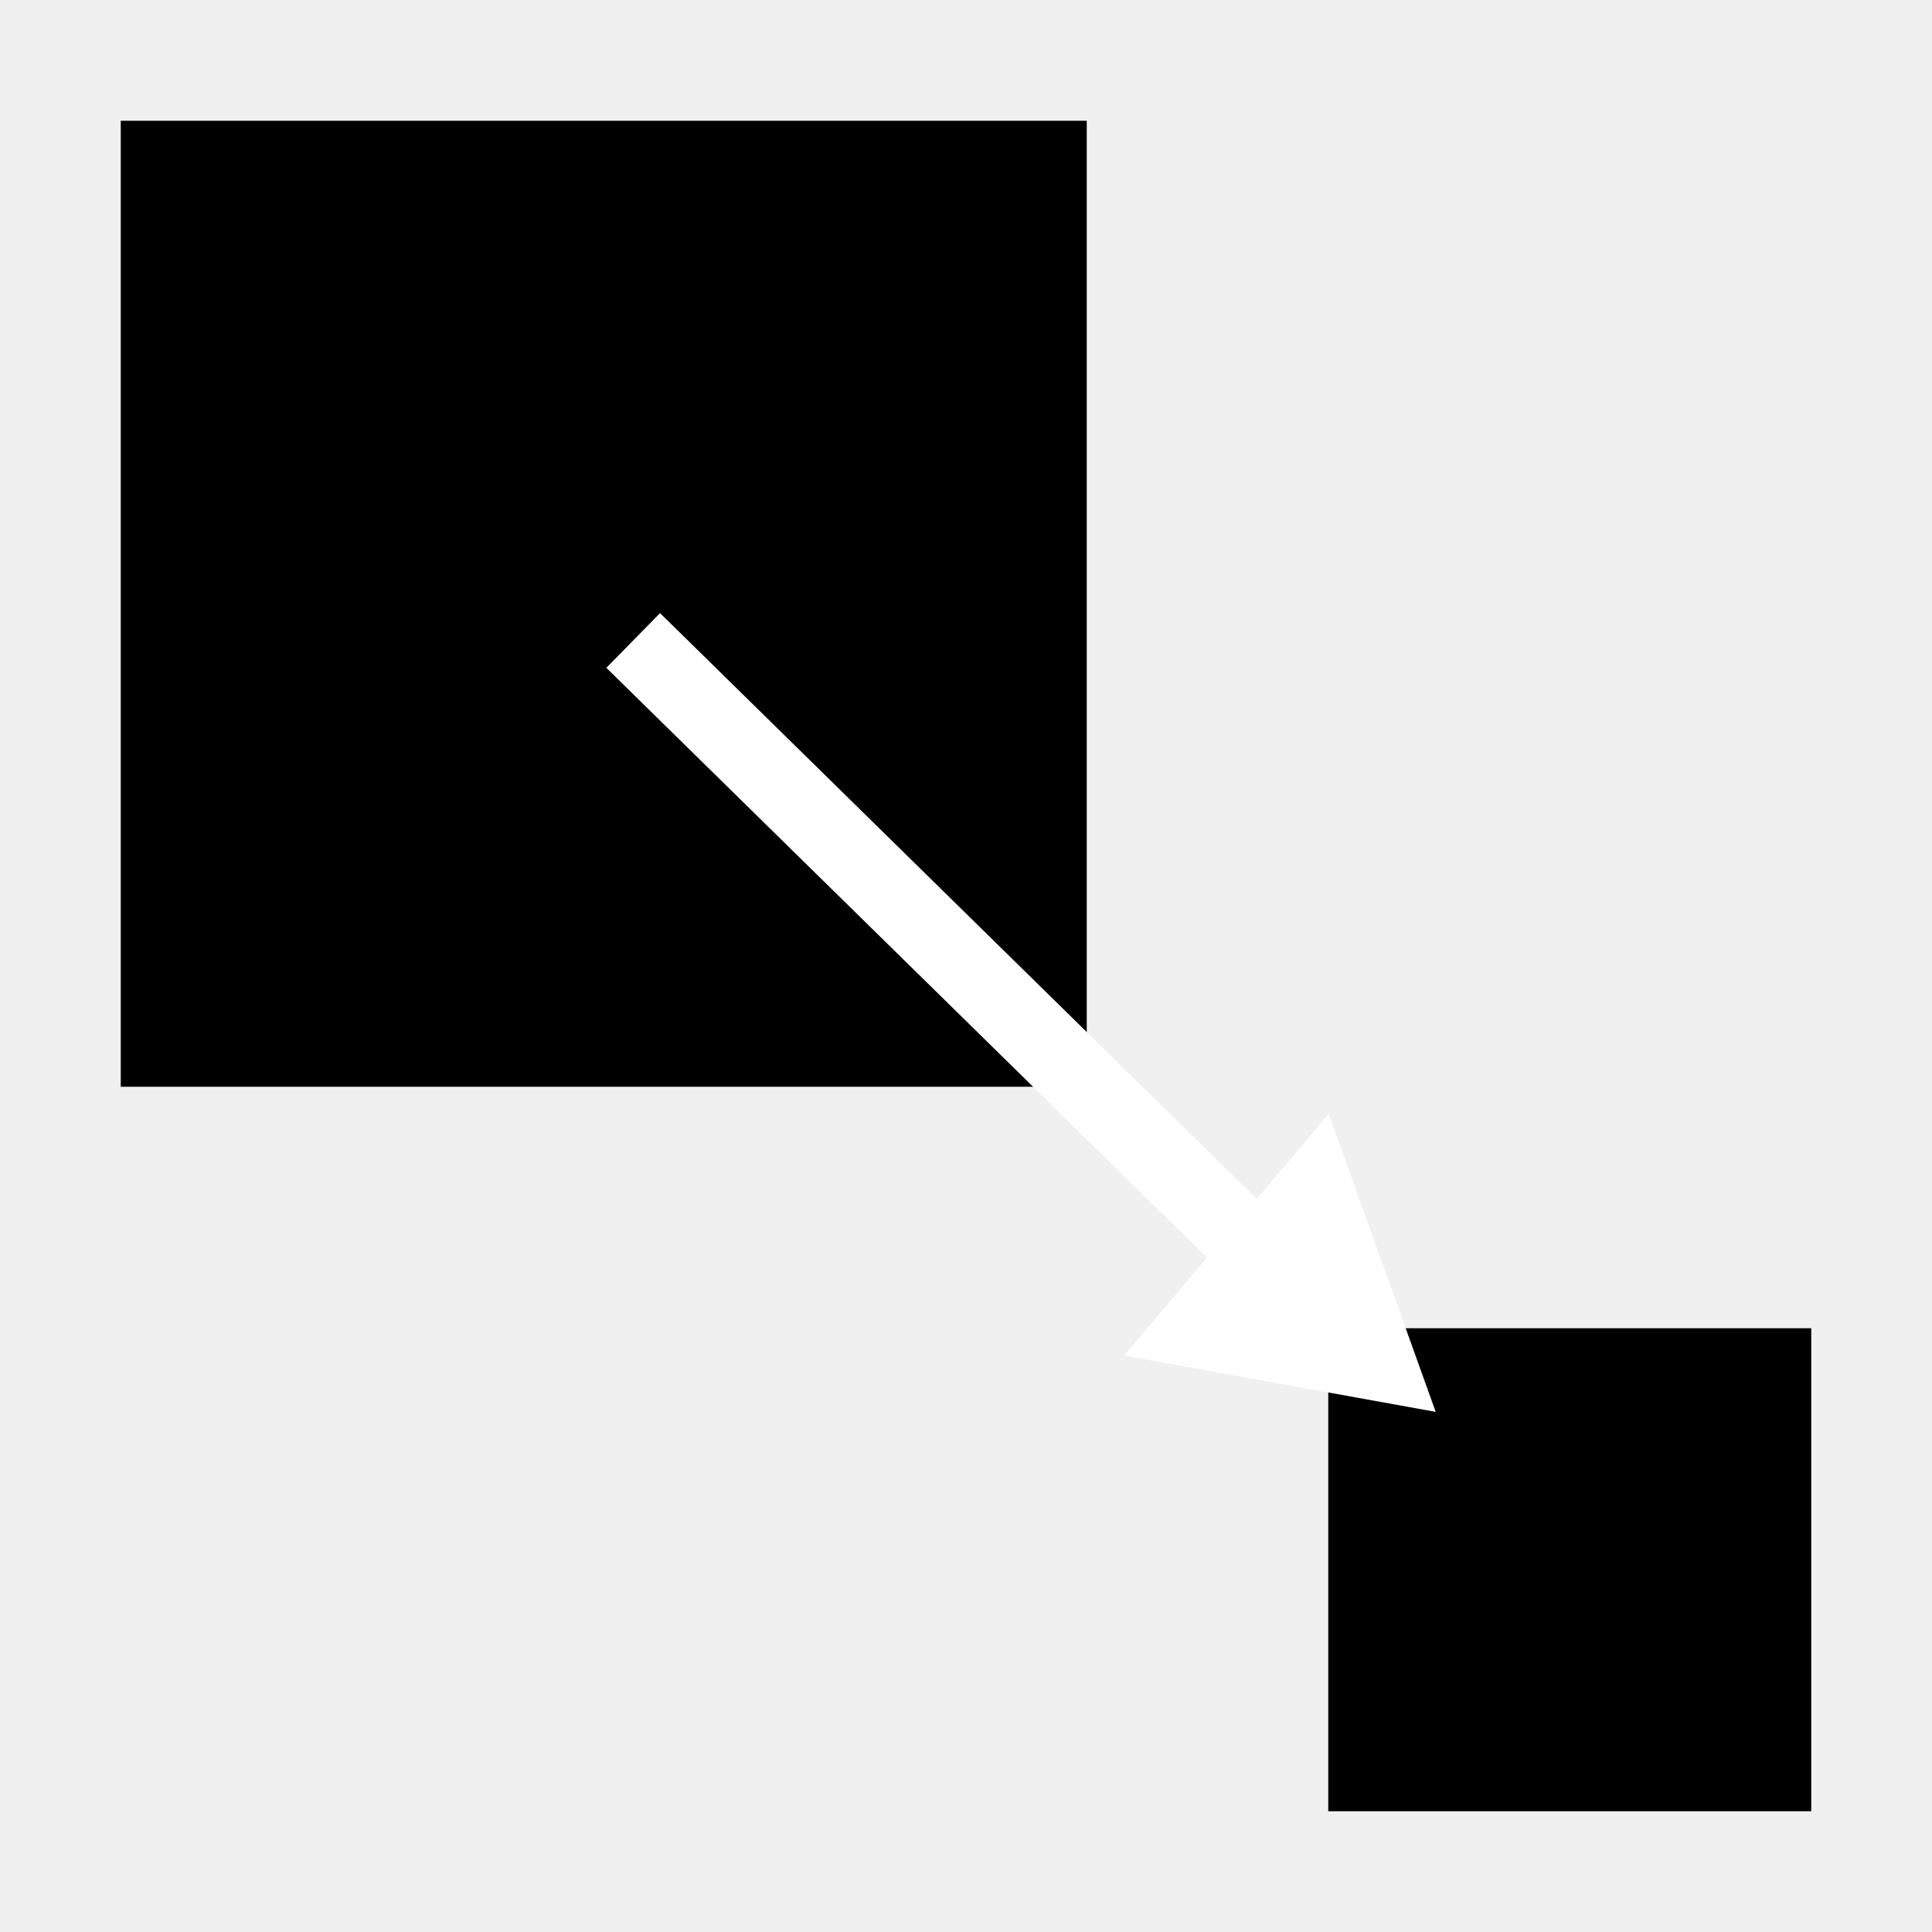
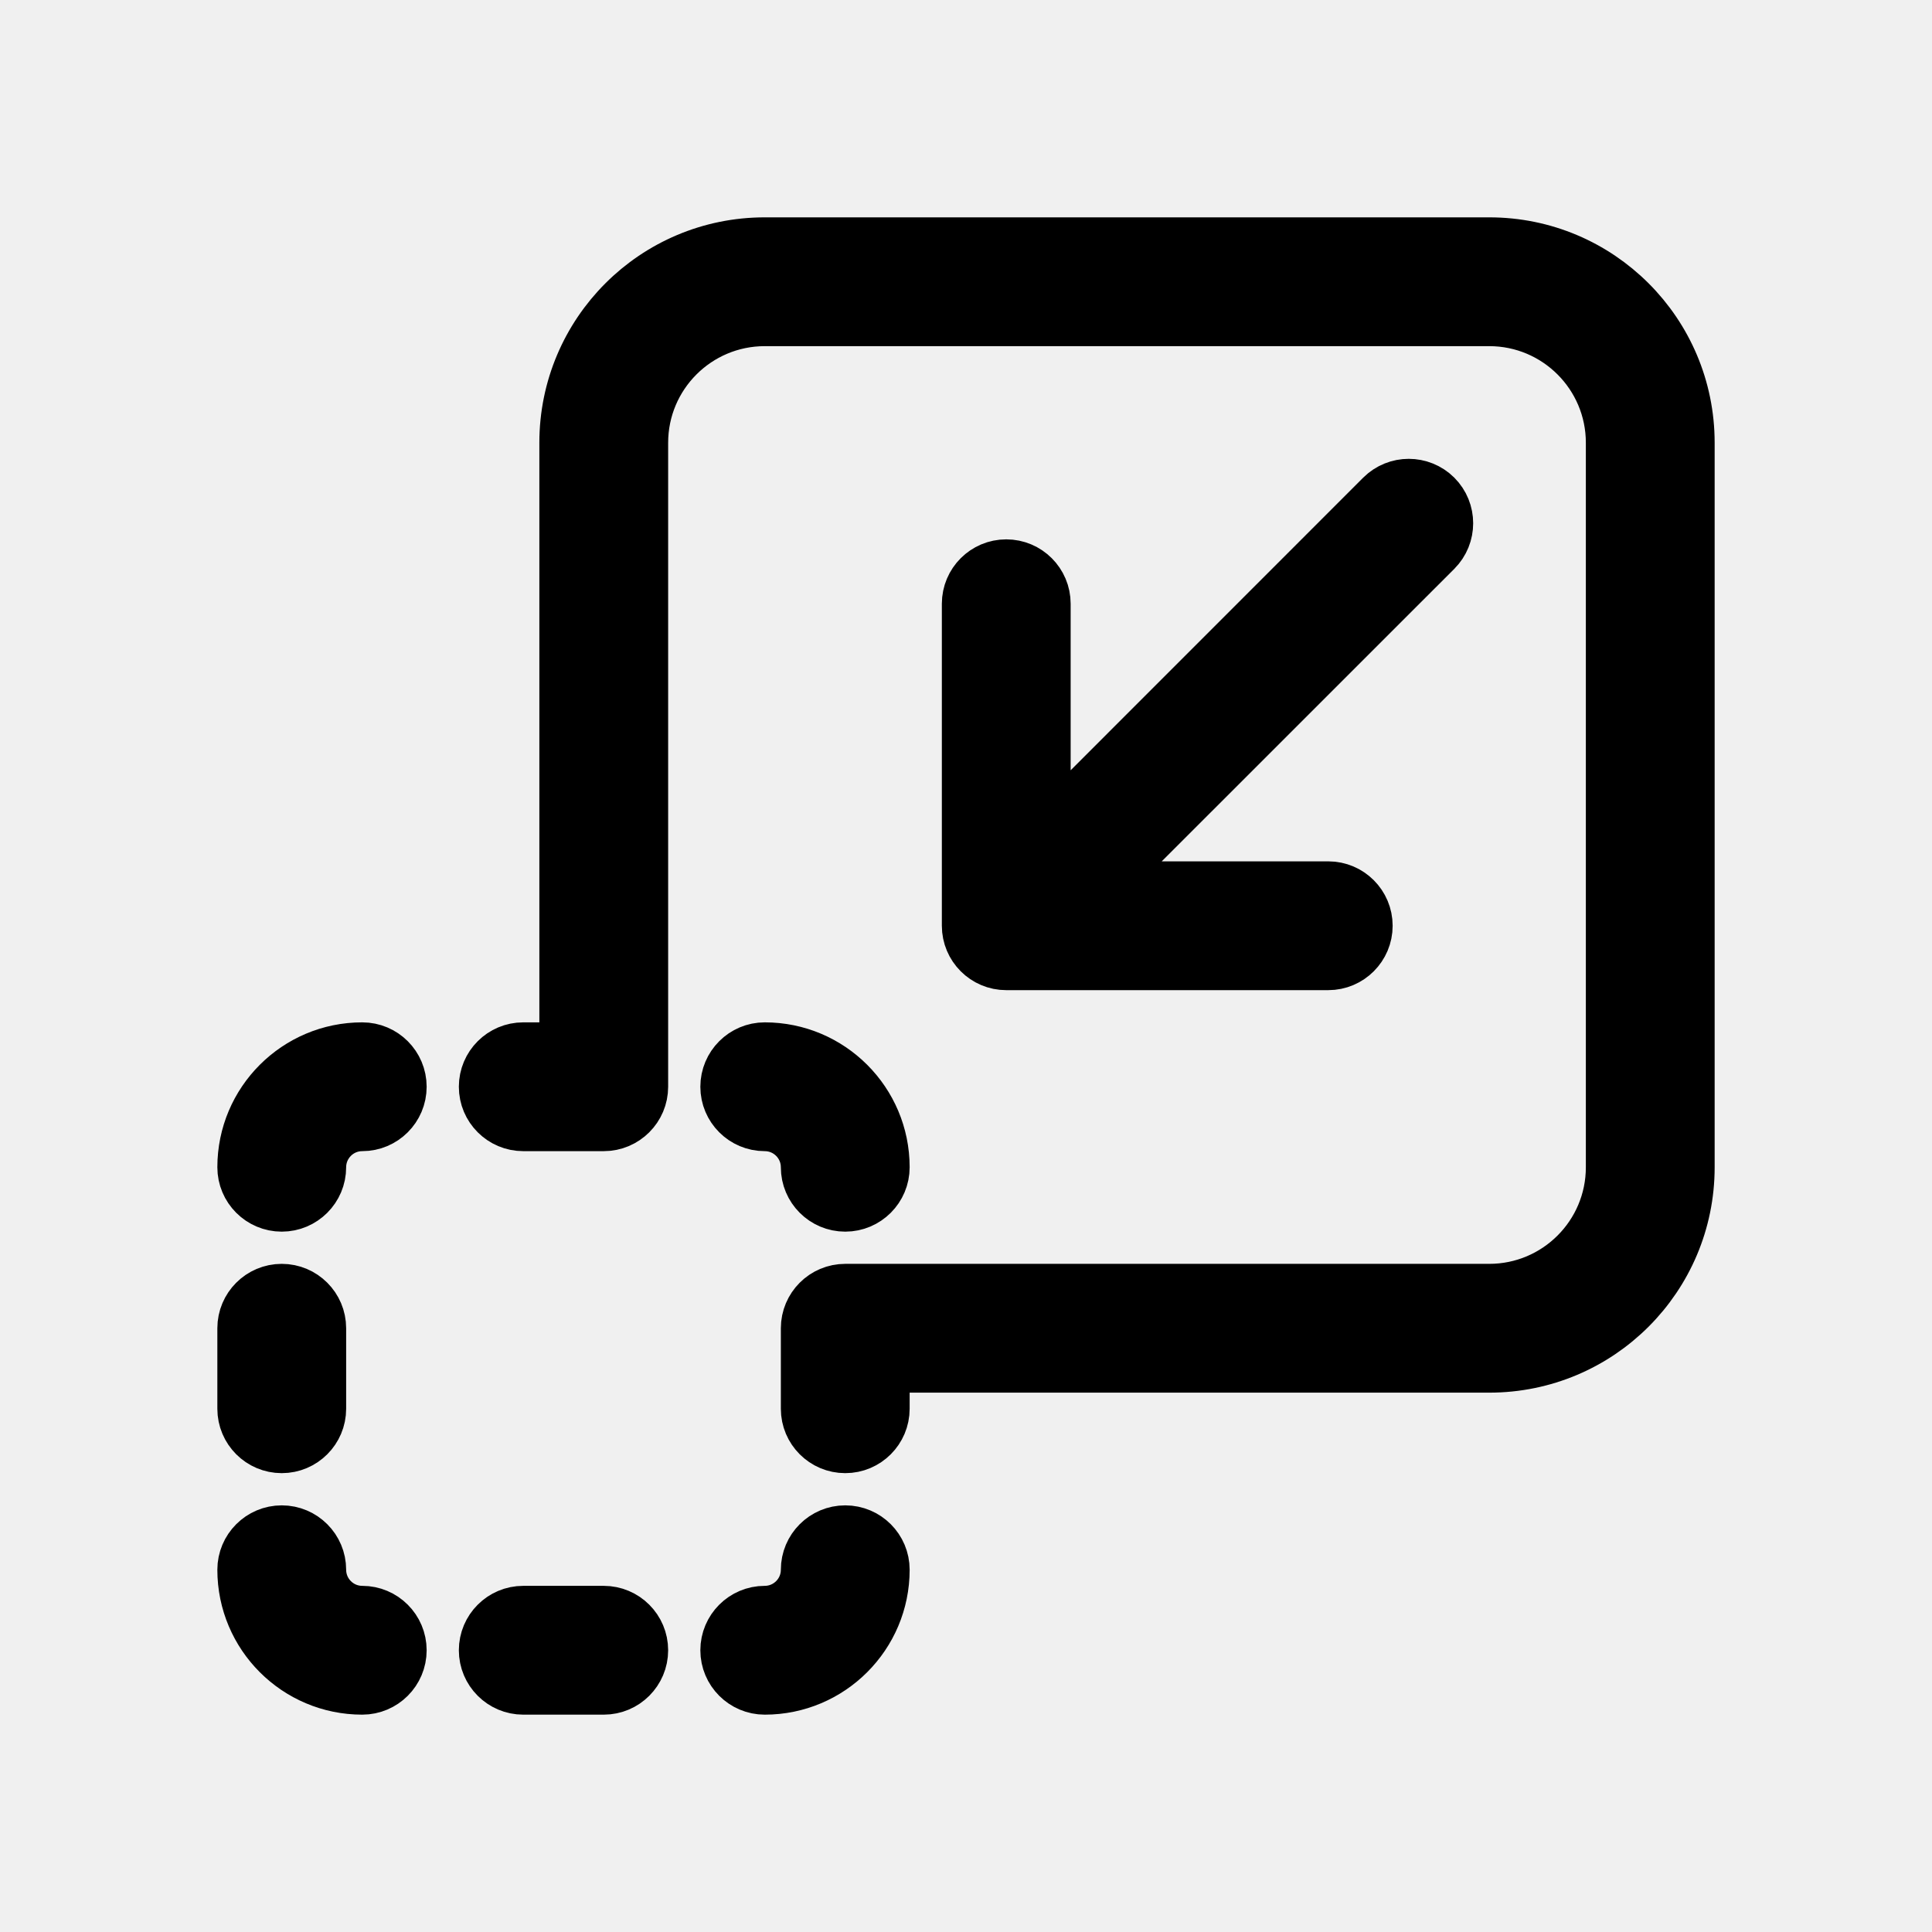
- <svg xmlns="http://www.w3.org/2000/svg" width="512mm" height="512mm" viewBox="0 0 512 512" version="1.1" id="svg1">
-   <defs id="defs1" />
-   <g id="layer1" style="display:inline">
-     <rect style="fill:#000000;fill-opacity:1;stroke-width:5.03;stroke-dasharray:none;paint-order:fill markers stroke;image-rendering:optimizeSpeed" id="rect2" width="256" height="256" x="32" y="32" ry="0.02" />
-     <rect style="fill:#000000;fill-opacity:1;stroke-width:2.515;stroke-dasharray:none;paint-order:fill markers stroke;image-rendering:optimizeSpeed" id="rect2-1" width="128" height="128" x="352" y="352" ry="0.01" />
-     <path style="opacity:1;fill:none;fill-opacity:1;stroke:#ffffff;stroke-width:20.314;stroke-linecap:butt;stroke-linejoin:round;stroke-miterlimit:4;stroke-dasharray:none;stroke-dashoffset:0;stroke-opacity:1;paint-order:normal" d="M 167.803,169.729 C 328.6,327.594 328.6,327.594 328.6,327.594" id="path5" />
-     <path style="opacity:1;fill:none;fill-opacity:1;stroke:none;stroke-width:18.961;stroke-linecap:butt;stroke-linejoin:round;stroke-miterlimit:4;stroke-dasharray:none;stroke-dashoffset:0;stroke-opacity:1;paint-order:normal" id="path26" d="m 404.283,405.871 -58.737,11.642 -11.642,-58.737 58.737,-11.642 z" />
-     <path style="opacity:1;fill:#ffffff;fill-opacity:1;stroke:none;stroke-width:18.961;stroke-linecap:butt;stroke-linejoin:round;stroke-miterlimit:4;stroke-dasharray:none;stroke-dashoffset:0;stroke-opacity:1;paint-order:normal" id="path27" d="m 396.875,402.96 -96.311,-17.42 63.242,-74.698 z" transform="matrix(0.8573222,0,0,0.8573222,40.2295,28.69692)" />
+ <svg xmlns="http://www.w3.org/2000/svg" fill="#000000" width="256px" height="256px" viewBox="0 0 24.00 24.00" stroke="#000000" stroke-width="0.6">
+   <g id="SVGRepo_bgCarrier" stroke-width="0" />
+   <g id="SVGRepo_tracerCarrier" stroke-linecap="round" stroke-linejoin="round" />
+   <g id="SVGRepo_iconCarrier">
+     <path d="M13.707,11 L16.5,11 C16.776,11 17,11.224 17,11.5 C17,11.776 16.776,12 16.5,12 L12.5,12 C12.224,12 12,11.776 12,11.5 L12,7.5 C12,7.224 12.224,7 12.5,7 C12.776,7 13,7.224 13,7.5 L13,10.293 L17.146,6.146 C17.342,5.951 17.658,5.951 17.854,6.146 C18.049,6.342 18.049,6.658 17.854,6.854 L13.707,11 L13.707,11 Z M4.5,13 C4.776,13 5,13.224 5,13.5 C5,13.776 4.776,14 4.5,14 C4.224,14 4,14.224 4,14.5 C4,14.776 3.776,15 3.5,15 C3.224,15 3,14.776 3,14.5 C3,13.672 3.672,13 4.5,13 Z M9.5,14 C9.224,14 9,13.776 9,13.5 C9,13.224 9.224,13 9.5,13 C10.328,13 11,13.672 11,14.5 C11,14.776 10.776,15 10.5,15 C10.224,15 10,14.776 10,14.5 C10,14.224 9.776,14 9.5,14 Z M10,19.5 C10,19.224 10.224,19 10.5,19 C10.776,19 11,19.224 11,19.5 C11,20.328 10.328,21 9.5,21 C9.224,21 9,20.776 9,20.5 C9,20.224 9.224,20 9.5,20 C9.776,20 10,19.776 10,19.5 Z M3,19.5 C3,19.224 3.224,19 3.5,19 C3.776,19 4,19.224 4,19.5 C4,19.776 4.224,20 4.5,20 C4.776,20 5,20.224 5,20.5 C5,20.776 4.776,21 4.5,21 C3.672,21 3,20.328 3,19.5 Z M3,16.5 C3,16.224 3.224,16 3.5,16 C3.776,16 4,16.224 4,16.5 L4,17.5 C4,17.776 3.776,18 3.5,18 C3.224,18 3,17.776 3,17.5 L3,16.5 Z M11,17 L11,17.5 C11,17.776 10.776,18 10.5,18 C10.224,18 10,17.776 10,17.5 L10,16.5 C10,16.224 10.224,16 10.5,16 L18.5,16 C19.328,16 20,15.328 20,14.5 L20,5.5 C20,4.672 19.328,4 18.5,4 L9.5,4 C8.672,4 8,4.672 8,5.5 L8,13.5 C8,13.776 7.776,14 7.5,14 L6.5,14 C6.224,14 6,13.776 6,13.5 C6,13.224 6.224,13 6.5,13 L7,13 L7,5.5 C7,4.119 8.119,3 9.5,3 L18.5,3 C19.881,3 21,4.119 21,5.5 L21,14.5 C21,15.881 19.881,17 18.5,17 L11,17 Z M6.5,21 C6.224,21 6,20.776 6,20.5 C6,20.224 6.224,20 6.5,20 L7.5,20 C7.776,20 8,20.224 8,20.5 C8,20.776 7.776,21 7.5,21 L6.5,21 Z" />
  </g>
</svg>
